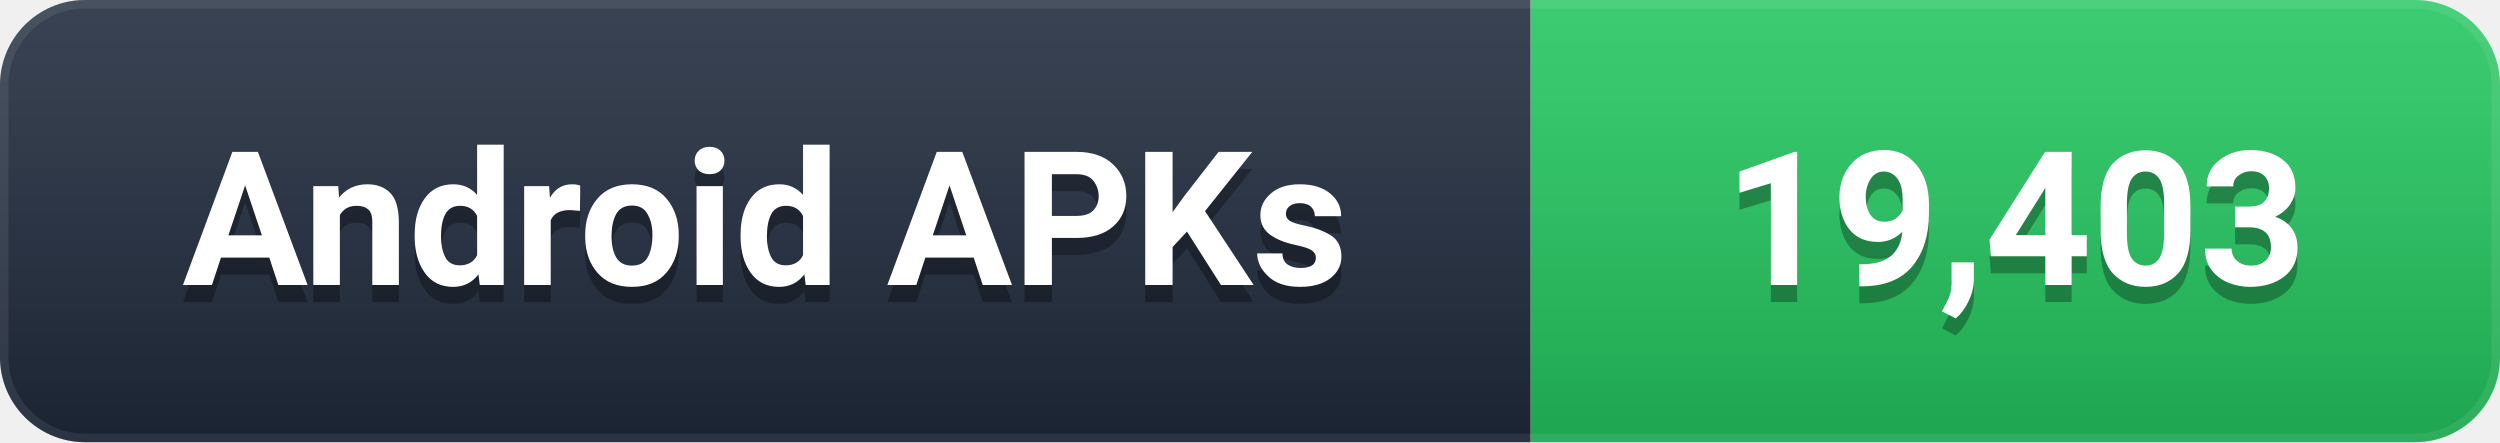
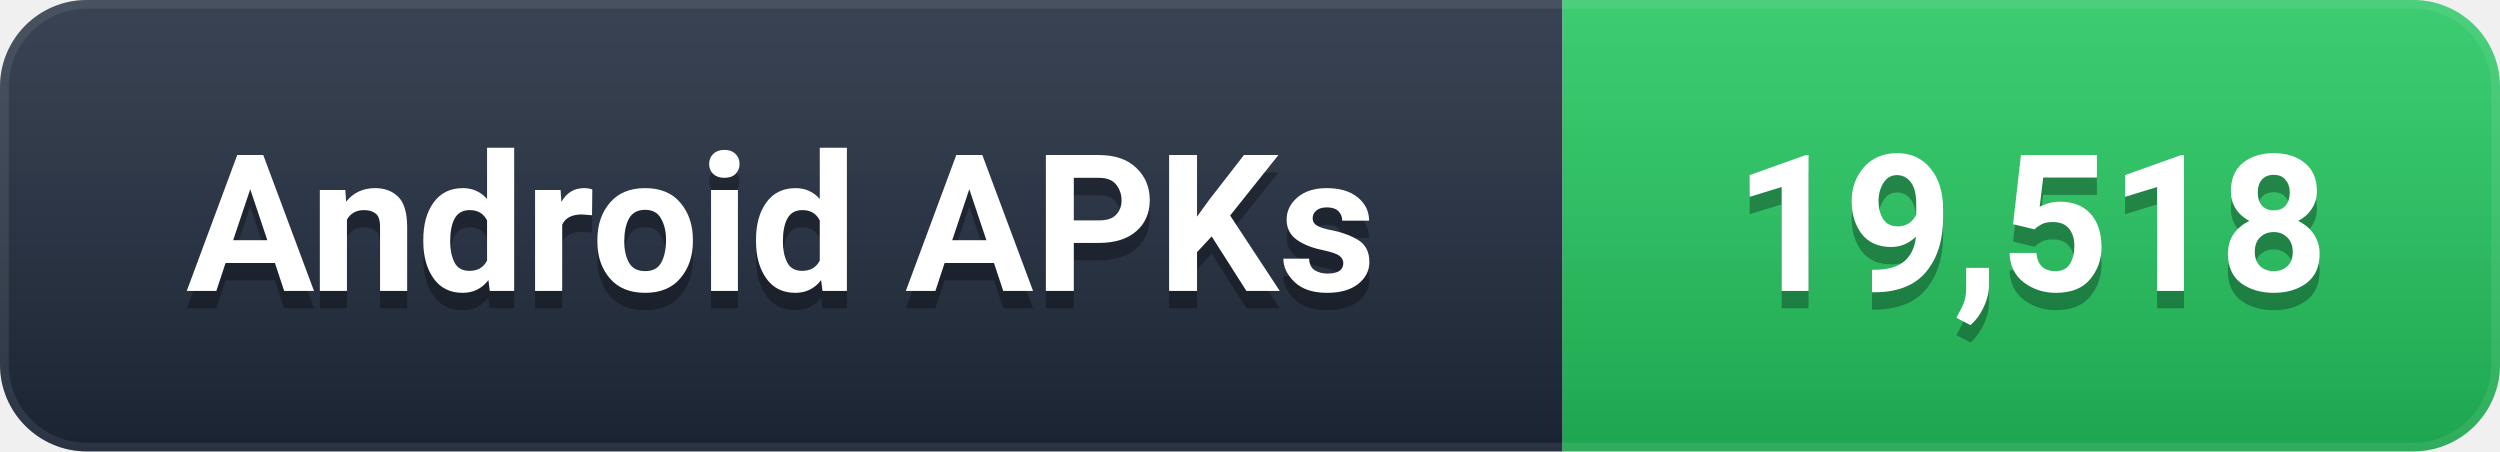
- <svg xmlns="http://www.w3.org/2000/svg" width="147" height="26" viewBox="0 0 147 26" role="img" aria-label="Android APKs: 19,403">
+ <svg xmlns="http://www.w3.org/2000/svg" width="144" height="26" viewBox="0 0 144 26" role="img" aria-label="Android APKs: 19,518">
  <defs>
    <linearGradient id="g" x1="0" y1="0" x2="0" y2="1">
      <stop offset="0%" stop-color="#ffffff" stop-opacity="0.12" />
      <stop offset="100%" stop-color="#000000" stop-opacity="0.16" />
    </linearGradient>
    <clipPath id="c">
-       <rect width="147" height="26" rx="5" />
+       <rect width="144" height="26" rx="5" />
    </clipPath>
  </defs>
  <g clip-path="url(#c)">
    <rect width="90" height="26" fill="#1e293b" />
-     <rect x="90" width="57" height="26" fill="#22C55E" />
-     <rect width="147" height="26" fill="url(#g)" />
-     <rect width="147" height="26" rx="5" fill="none" stroke="#ffffff" stroke-opacity="0.08" stroke-width="1" />
+     <rect x="90" width="54" height="26" fill="#22C55E" />
+     <rect width="144" height="26" fill="url(#g)" />
+     <rect width="144" height="26" rx="5" fill="none" stroke="#ffffff" stroke-opacity="0.08" stroke-width="1" />
  </g>
  <g font-family="-apple-system, BlinkMacSystemFont, 'Segoe UI', Roboto, 'Helvetica Neue', Arial, sans-serif" font-size="11" font-weight="600" text-anchor="middle" dominant-baseline="central">
    <text x="45.0" y="14" fill="#000000" opacity="0.3">Android APKs</text>
    <text x="45.0" y="13" fill="#ffffff">Android APKs</text>
-     <text x="118.5" y="14" fill="#000000" opacity="0.3">19,403</text>
-     <text x="118.5" y="13" fill="#ffffff">19,403</text>
+     <text x="117.0" y="14" fill="#000000" opacity="0.3">19,518</text>
+     <text x="117.0" y="13" fill="#ffffff">19,518</text>
  </g>
</svg>
